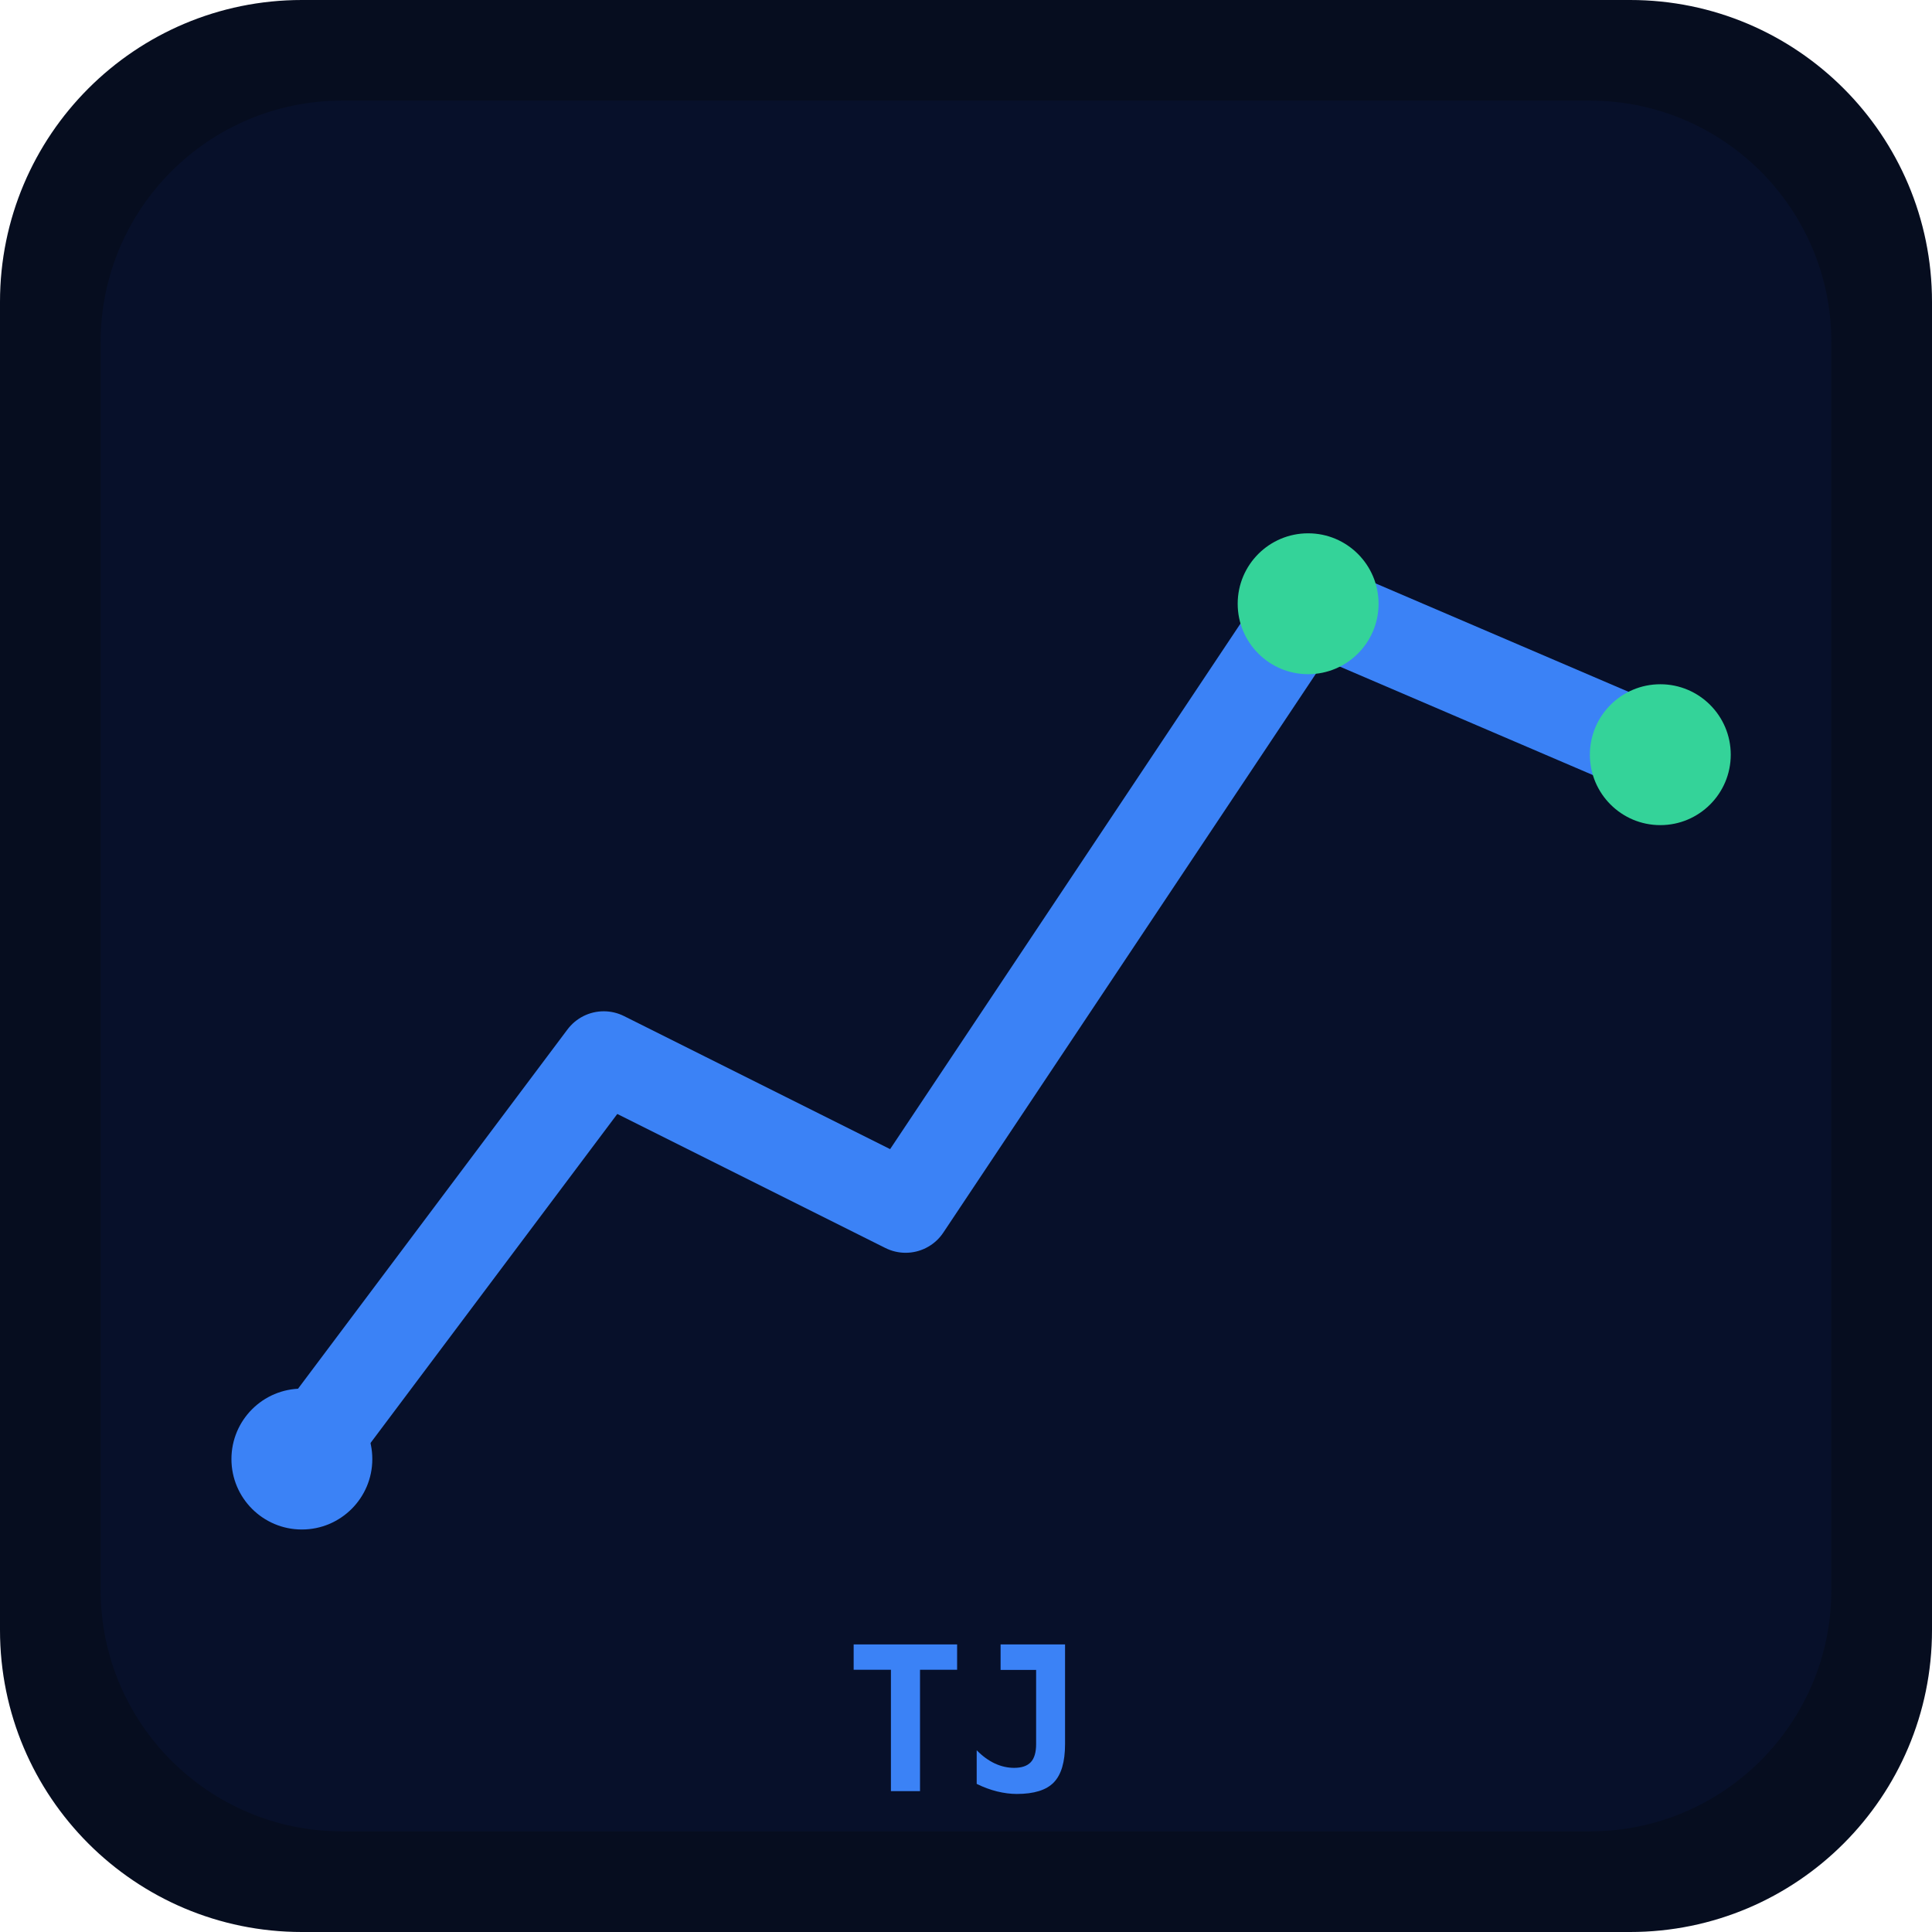
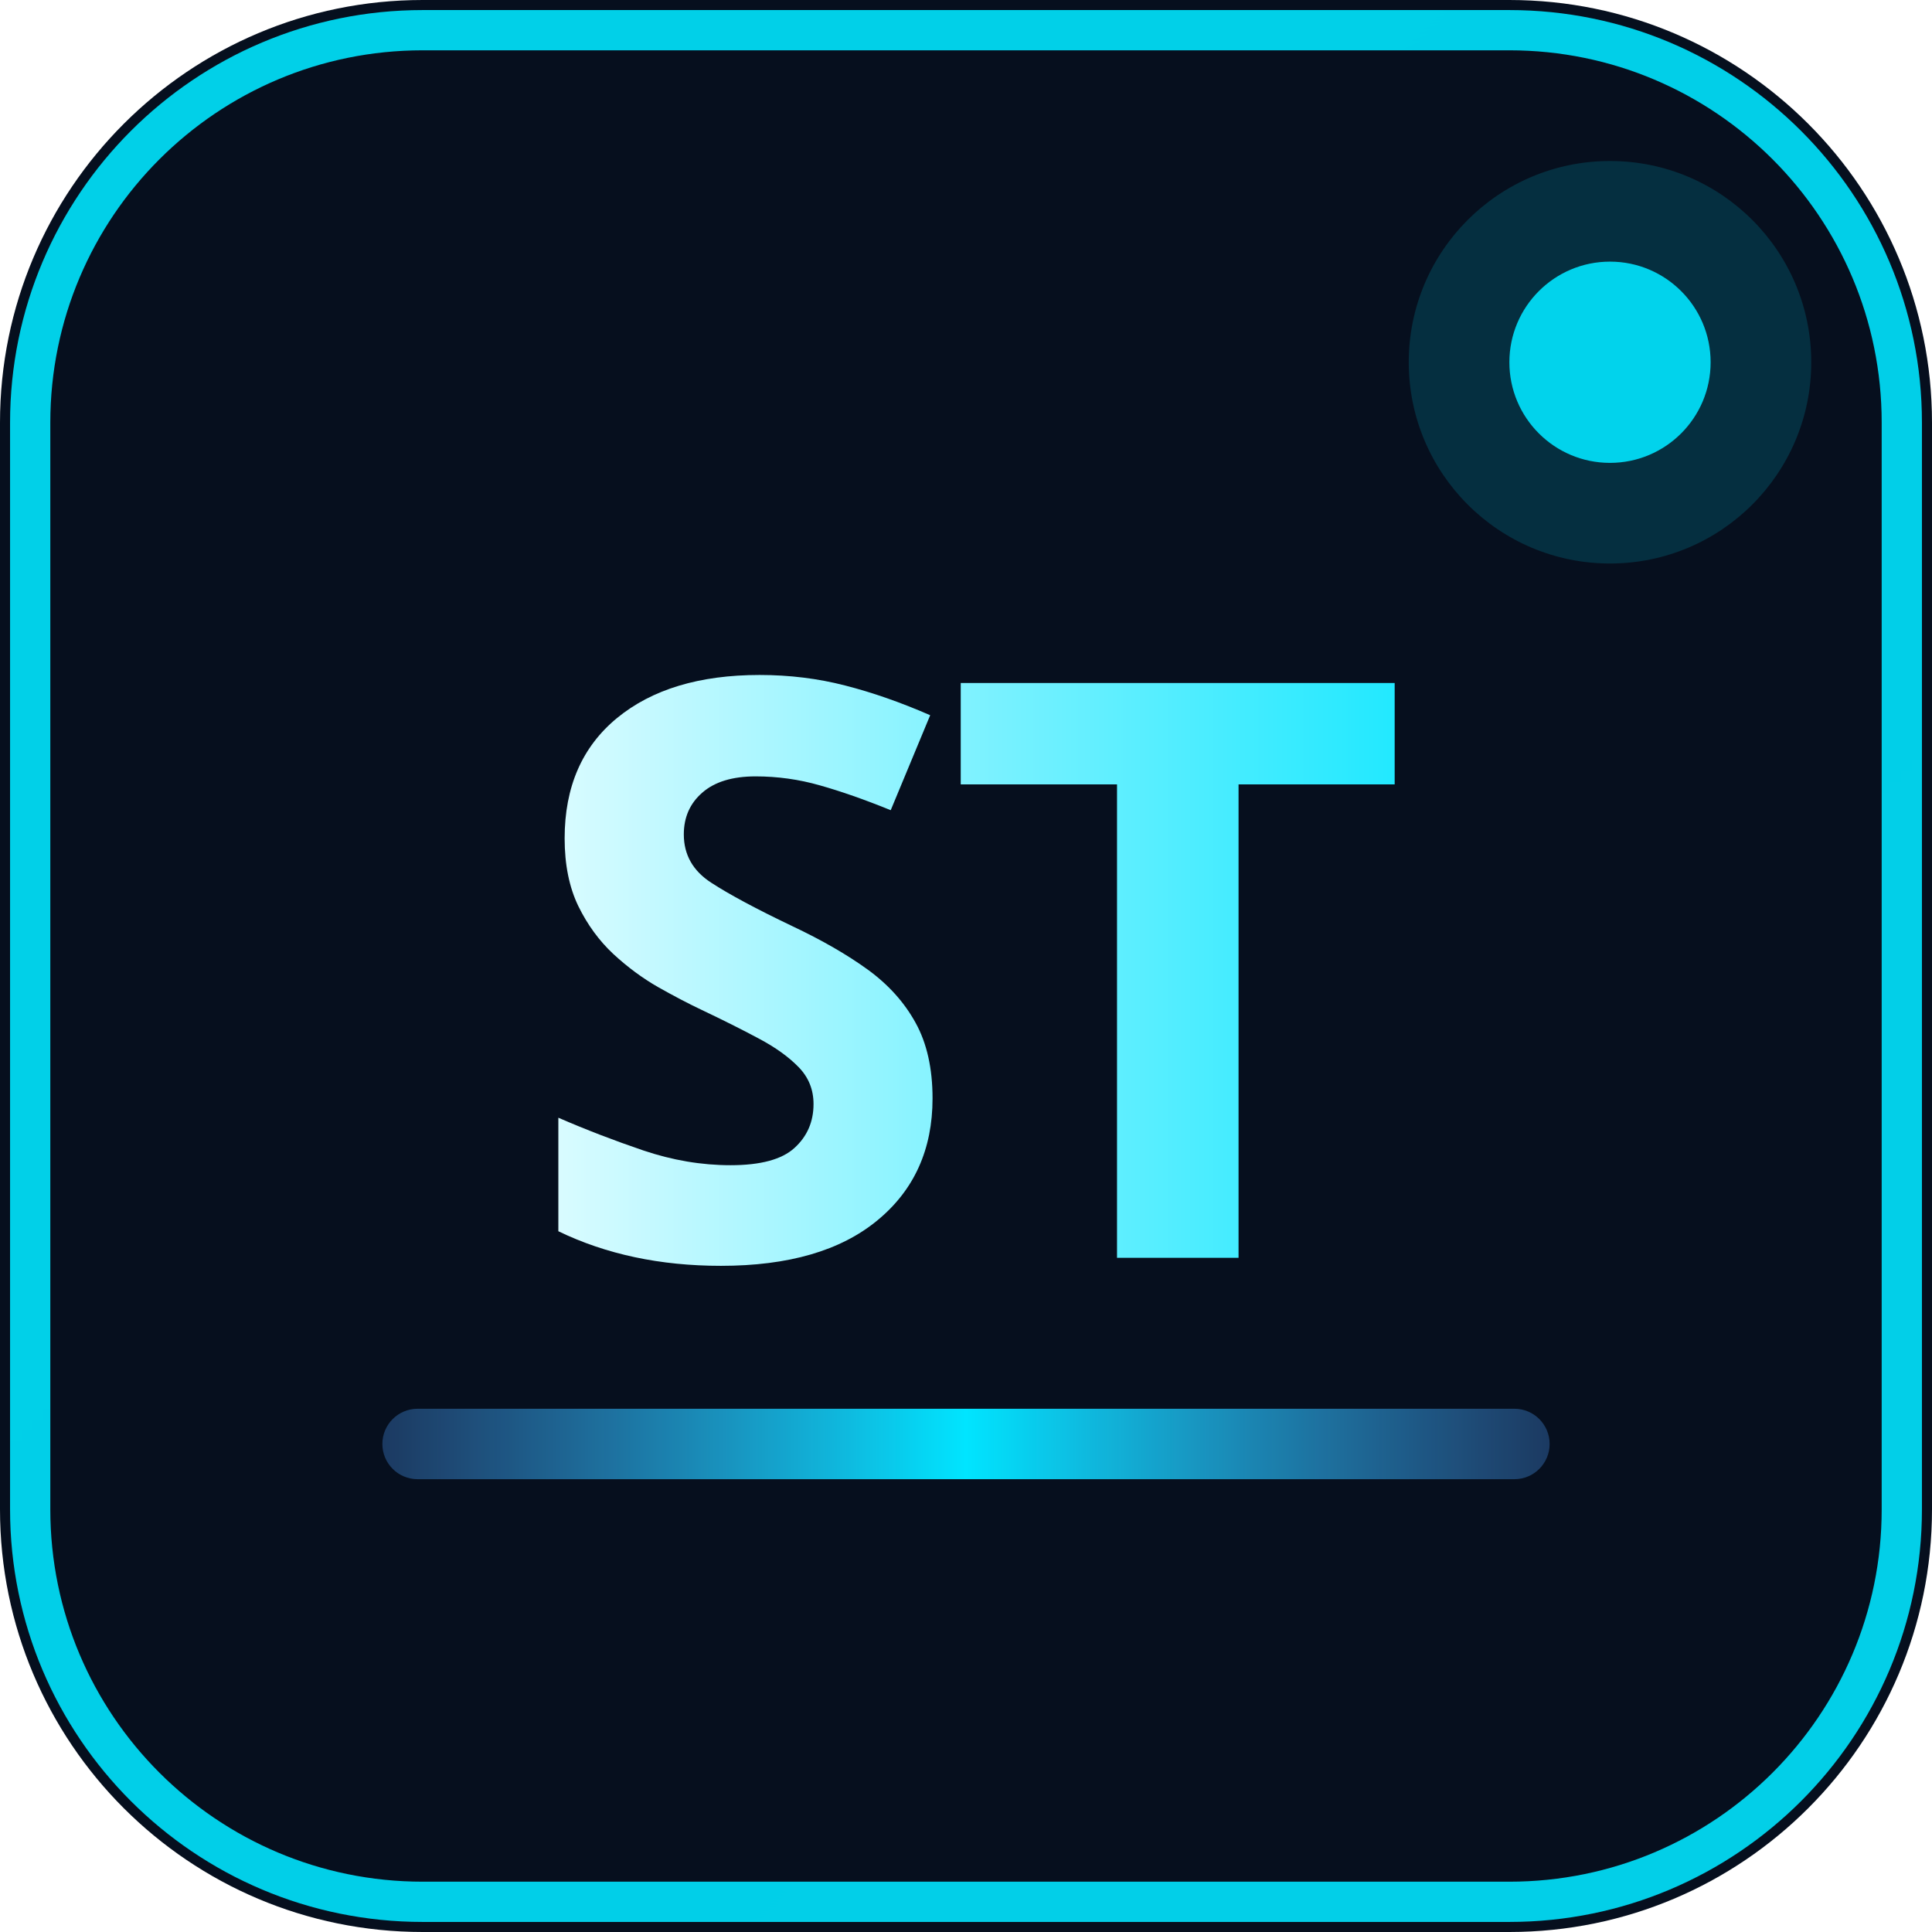
- <svg xmlns="http://www.w3.org/2000/svg" width="192" height="192" viewBox="0 0 192 192">
-   <rect width="192" height="192" rx="30" fill="#060d1f" />
-   <rect x="10" y="10" width="172" height="172" rx="24" fill="#07102a" />
-   <polyline points="30,145 60,105 90,120 130,60 165,75" stroke="#3b82f6" stroke-width="9" fill="none" stroke-linecap="round" stroke-linejoin="round" />
-   <circle cx="30" cy="145" r="7" fill="#3b82f6" />
-   <circle cx="130" cy="60" r="7" fill="#34d399" />
-   <circle cx="165" cy="75" r="7" fill="#34d399" />
-   <text x="96" y="178" text-anchor="middle" font-family="monospace" font-size="20" font-weight="bold" fill="#3b82f6">TJ</text>
+ <svg xmlns="http://www.w3.org/2000/svg" width="192" height="192" viewBox="0 0 192 192" fill="none">
+   <rect width="192" height="192" rx="42" fill="#060f1e" />
+   <rect x="3" y="3" width="186" height="186" rx="39" stroke="url(#b1)" stroke-width="4" fill="none" />
+   <text x="96" y="125" text-anchor="middle" font-family="Arial Black,Impact,sans-serif" font-size="80" font-weight="900" fill="url(#t1)" letter-spacing="-2">ST</text>
+   <rect x="38" y="140" width="116" height="7" rx="3.5" fill="url(#l1)" />
+   <circle cx="160" cy="36" r="10" fill="#00e5ff" opacity="0.9" />
+   <circle cx="160" cy="36" r="20" fill="#00e5ff" opacity="0.15" />
+   <defs>
+     <linearGradient id="b1" x1="0" y1="0" x2="192" y2="192">
+       <stop offset="0%" stop-color="#00e5ff" stop-opacity="0.9" />
+       <stop offset="50%" stop-color="#4d9fff" stop-opacity="0.5" />
+       <stop offset="100%" stop-color="#4d9fff" stop-opacity="0.1" />
+     </linearGradient>
+     <linearGradient id="t1" x1="38" y1="0" x2="154" y2="0" gradientUnits="userSpaceOnUse">
+       <stop offset="0%" stop-color="#ffffff" />
+       <stop offset="100%" stop-color="#00e5ff" />
+     </linearGradient>
+     <linearGradient id="l1" x1="38" y1="0" x2="154" y2="0" gradientUnits="userSpaceOnUse">
+       <stop offset="0%" stop-color="#4d9fff" stop-opacity="0.3" />
+       <stop offset="50%" stop-color="#00e5ff" />
+       <stop offset="100%" stop-color="#4d9fff" stop-opacity="0.3" />
+     </linearGradient>
+   </defs>
</svg>
